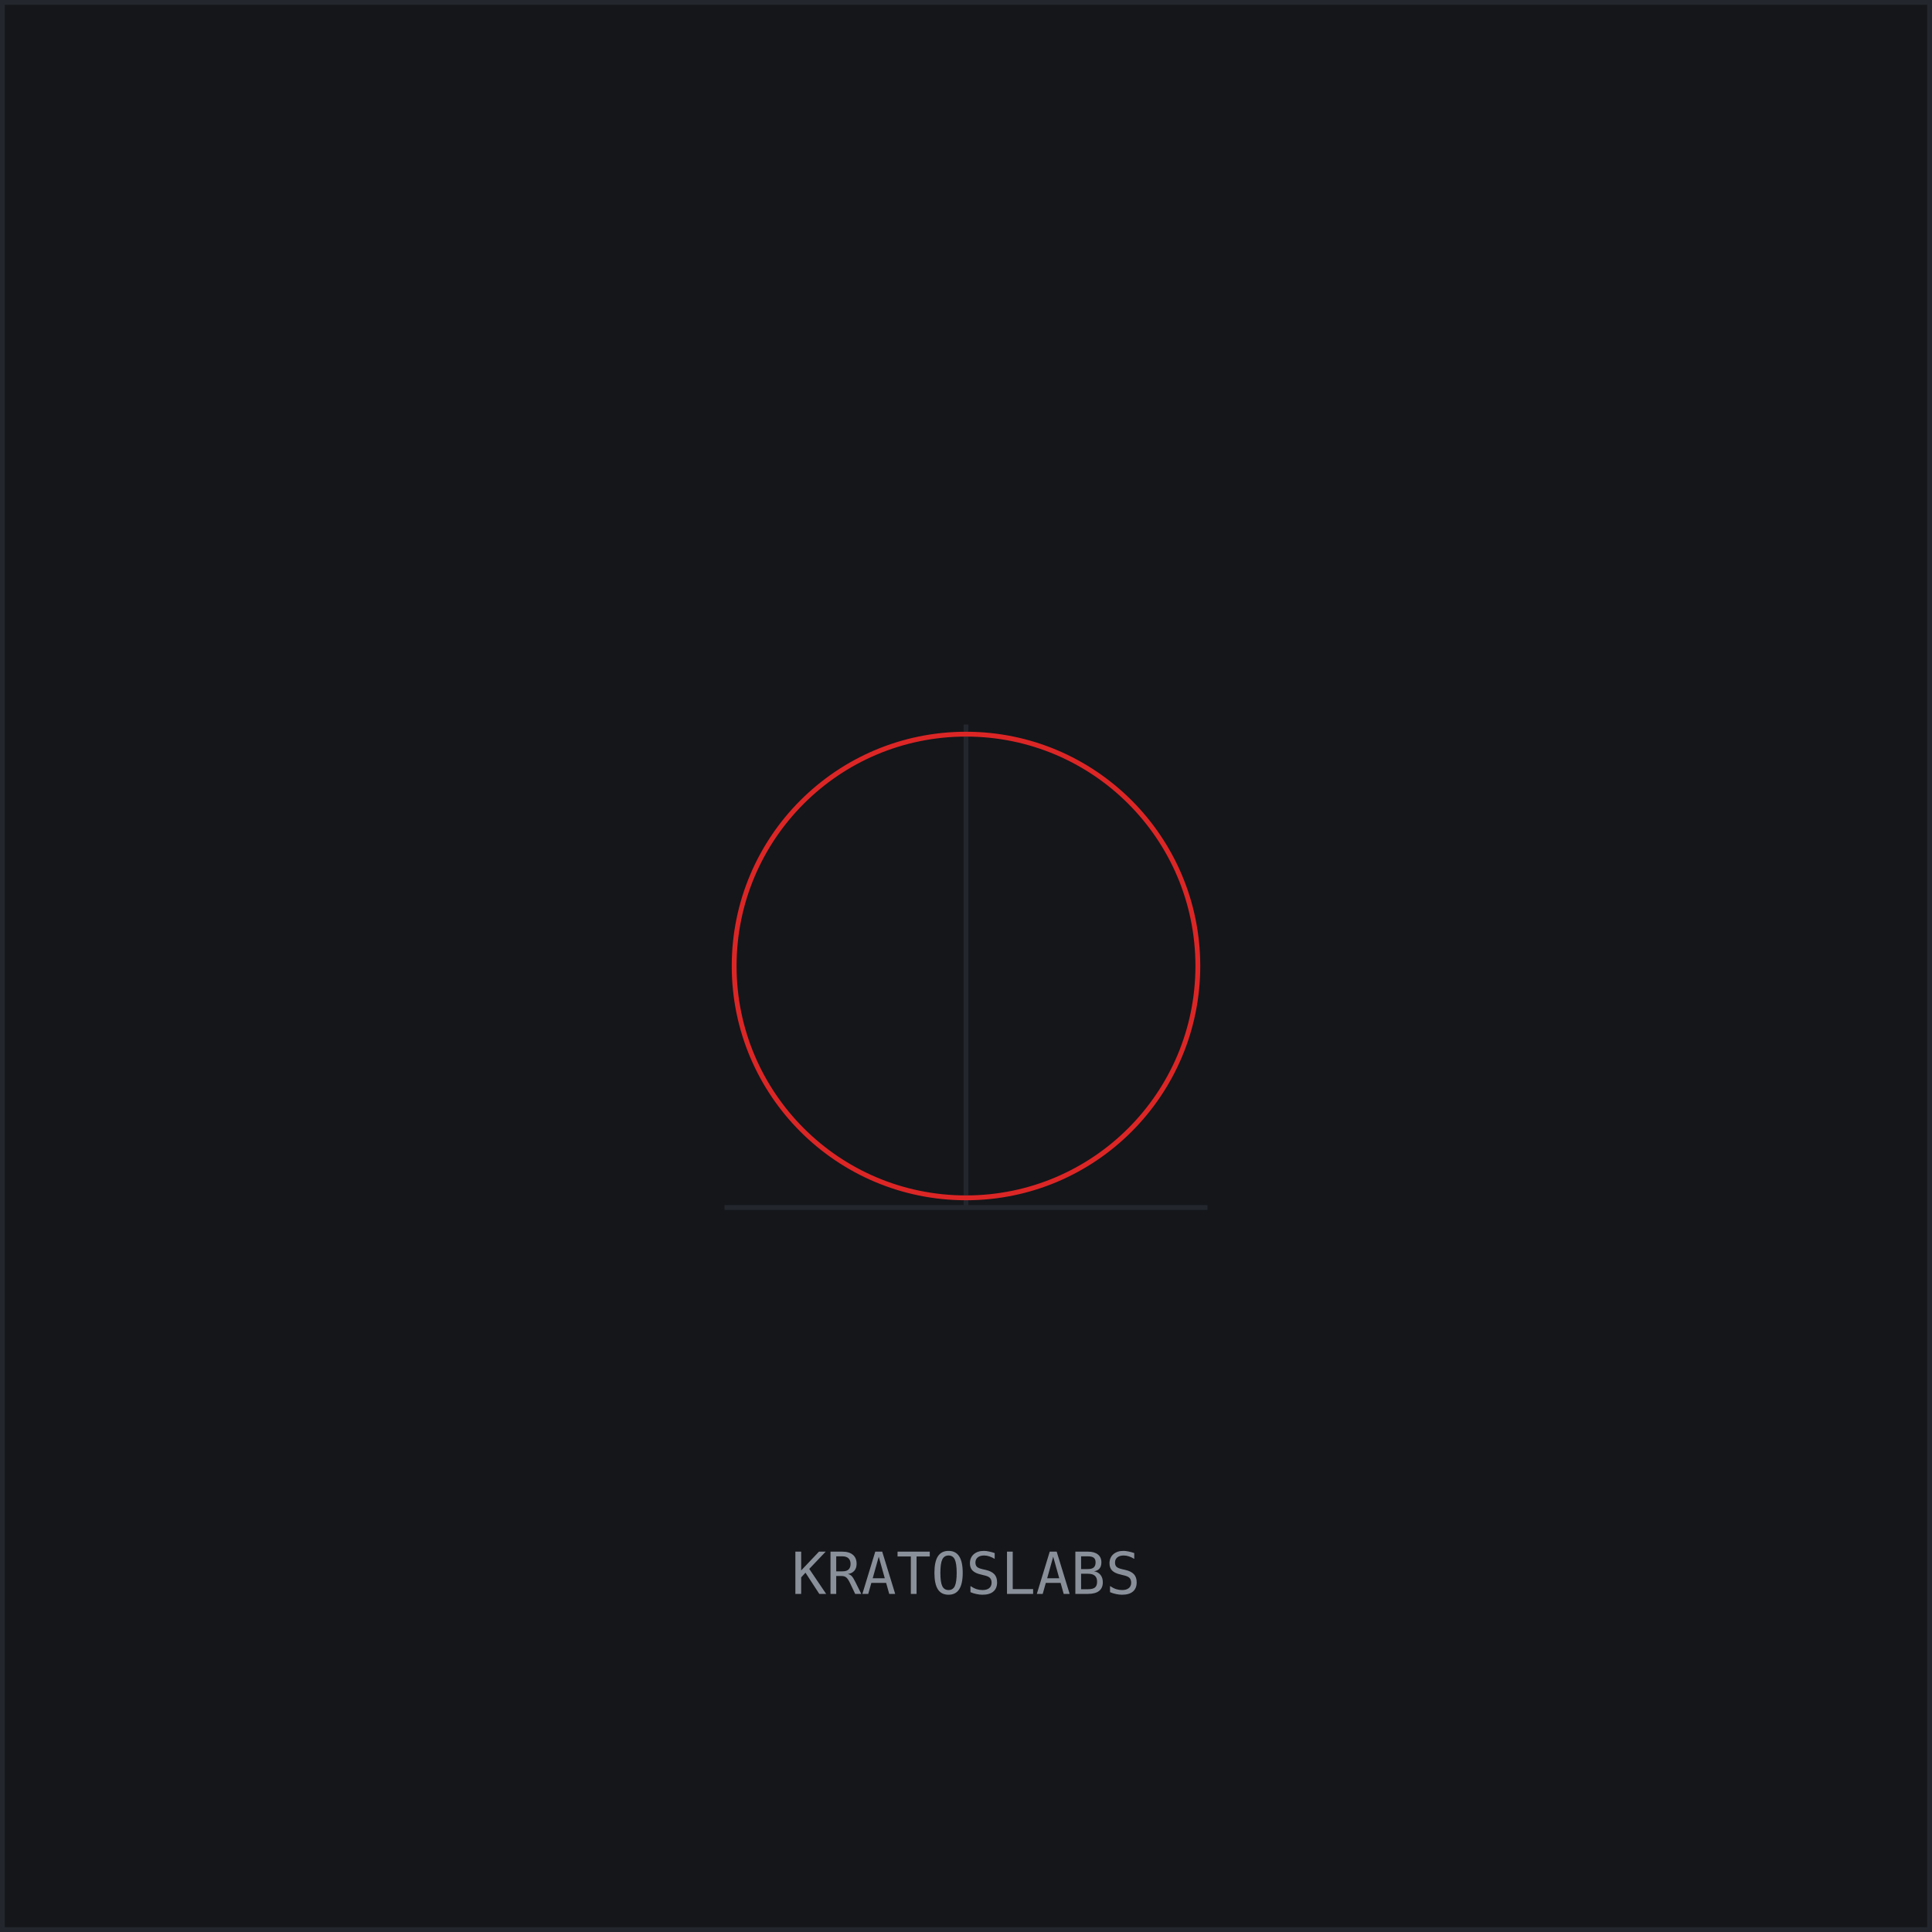
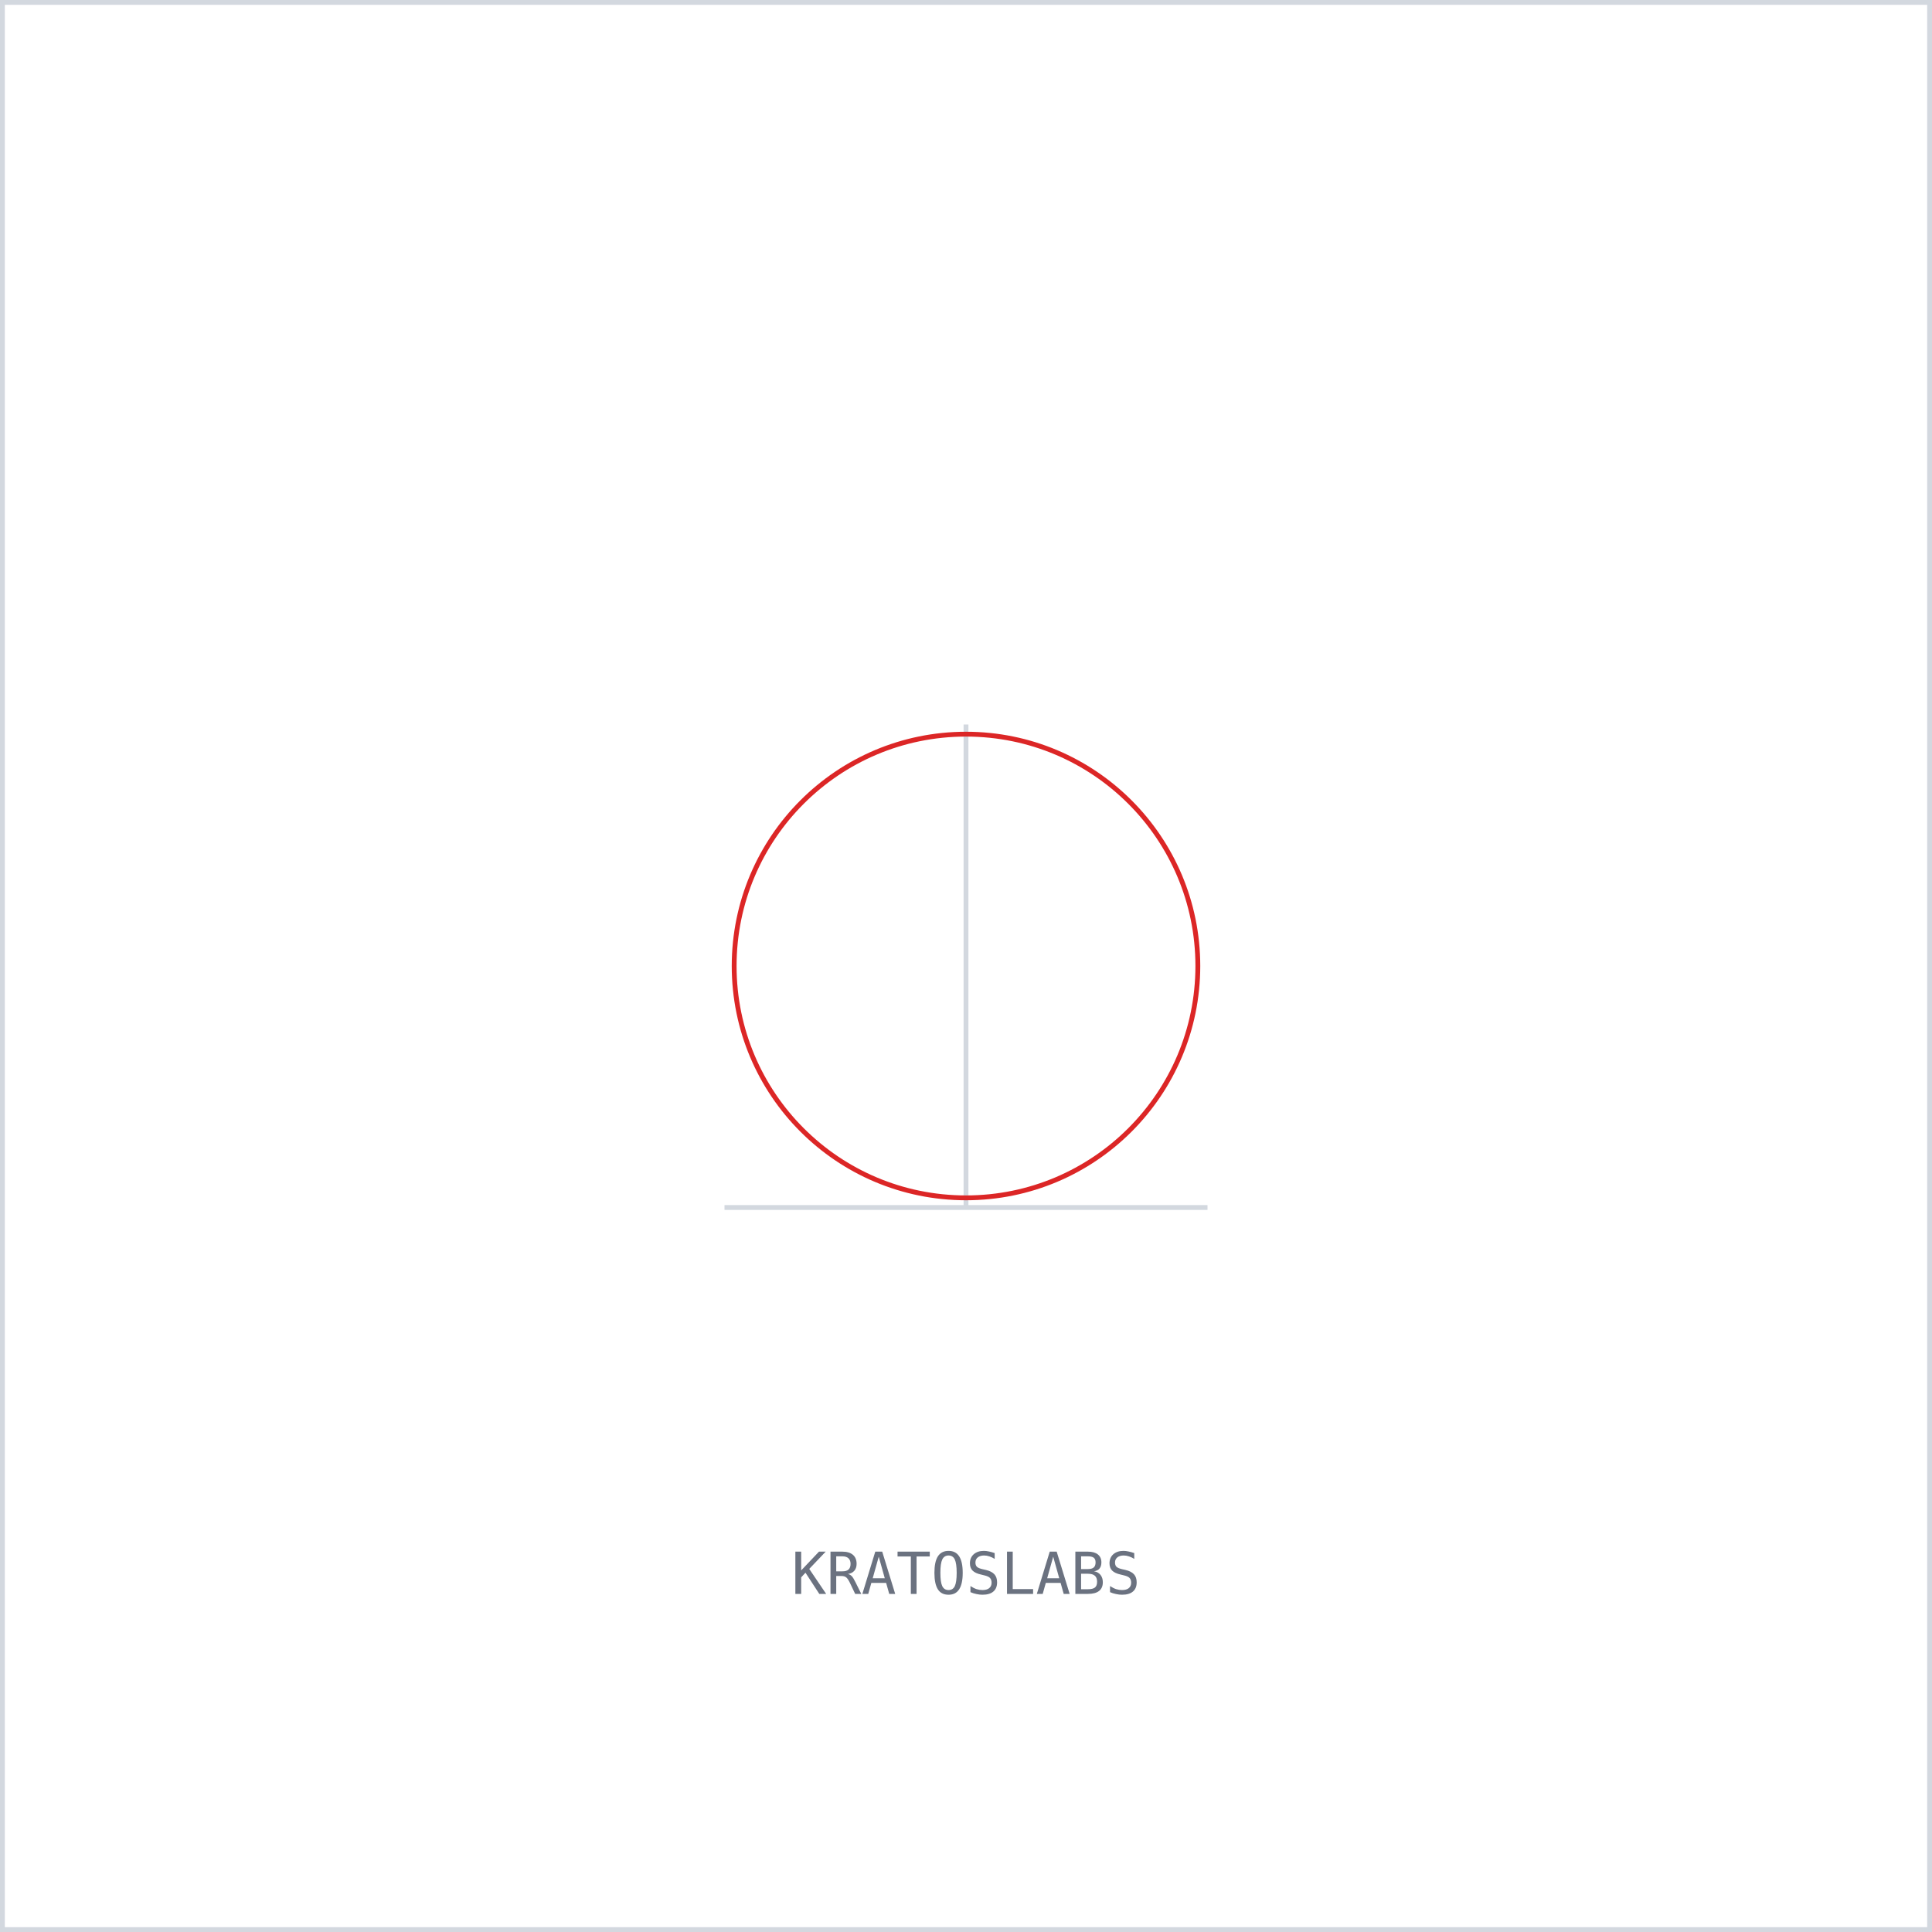
<svg xmlns="http://www.w3.org/2000/svg" viewBox="0 0 400 400" role="img" aria-label="Immagine prodotto non disponibile">
-   <rect width="400" height="400" fill="#14161A" />
-   <rect x="0.5" y="0.5" width="399" height="399" fill="none" stroke="#23262C" />
-   <path d="M150 250h100M200 150v100" stroke="#23262C" stroke-width="1" />
+   <rect width="400" height="400" fill="#FFFFFF" />
+   <rect x="0.5" y="0.5" width="399" height="399" fill="none" stroke="#D3D8DF" />
+   <path d="M150 250h100M200 150v100" stroke="#D3D8DF" stroke-width="1" />
  <circle cx="200" cy="200" r="48" fill="none" stroke="#DC2626" stroke-width="1" />
-   <text x="200" y="330" fill="#8A9099" font-family="monospace" font-size="12" text-anchor="middle">KRATOSLABS</text>
+   <text x="200" y="330" fill="#6B7280" font-family="monospace" font-size="12" text-anchor="middle">KRATOSLABS</text>
</svg>
